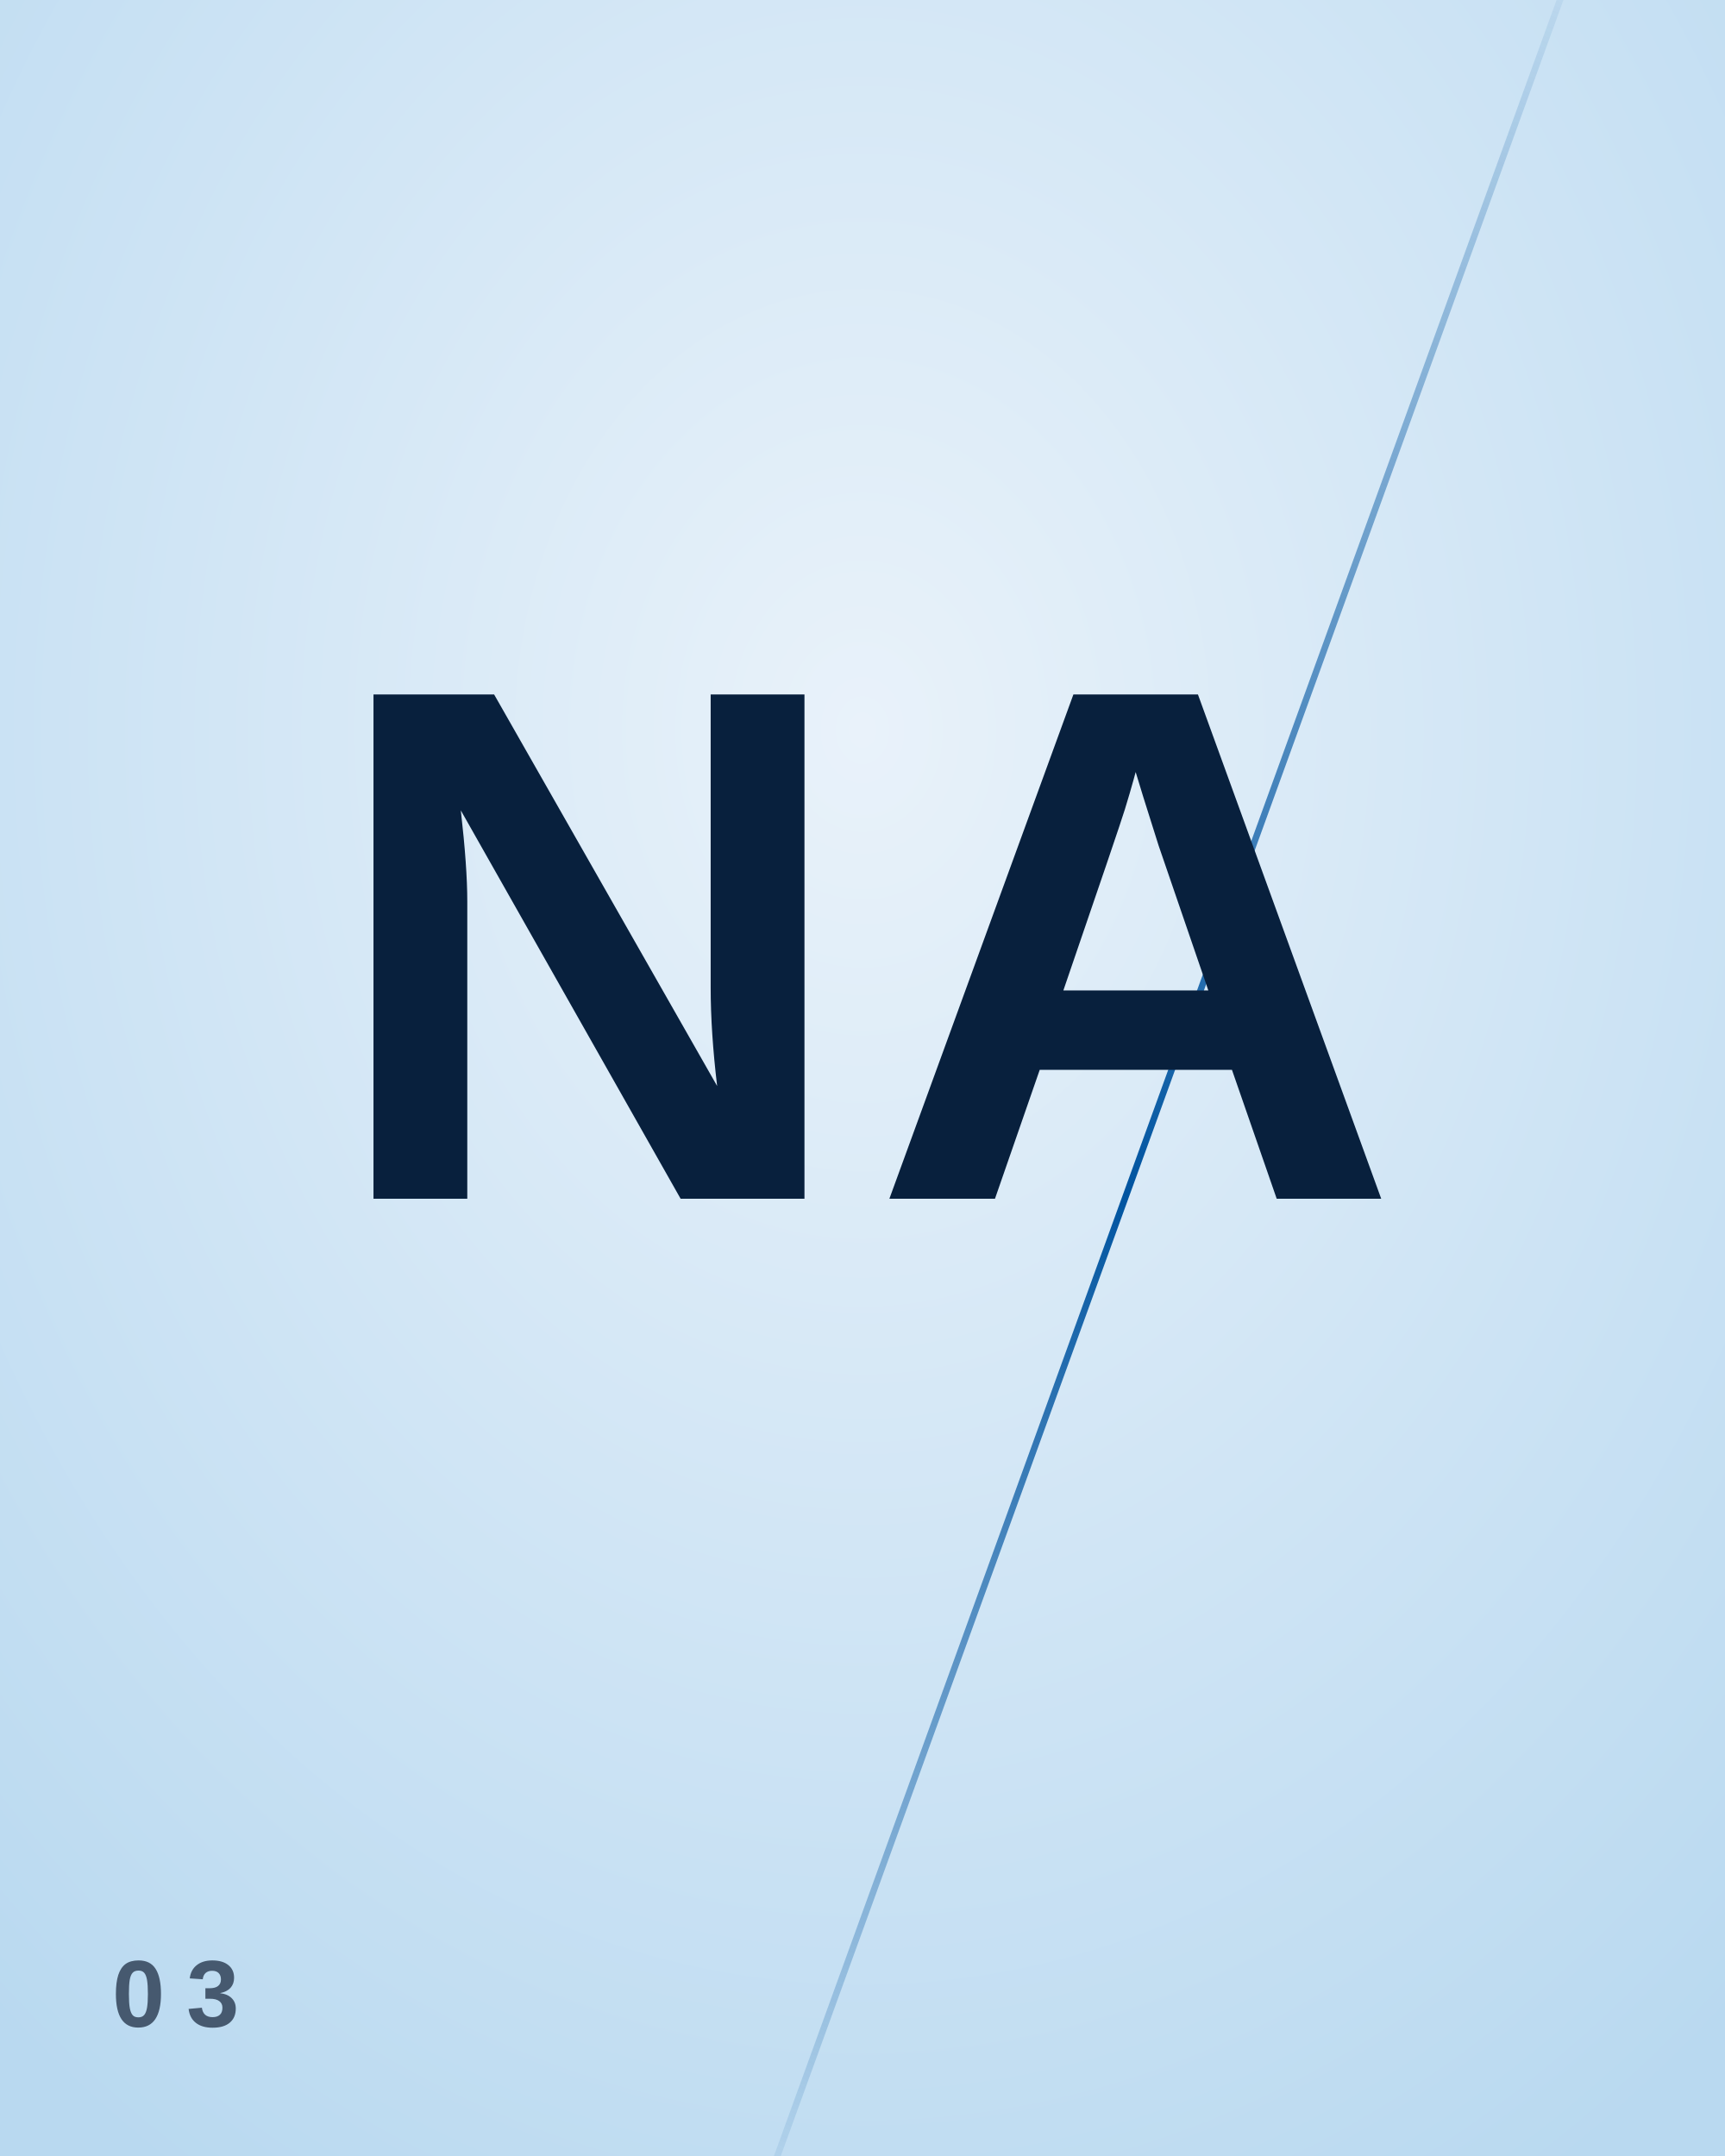
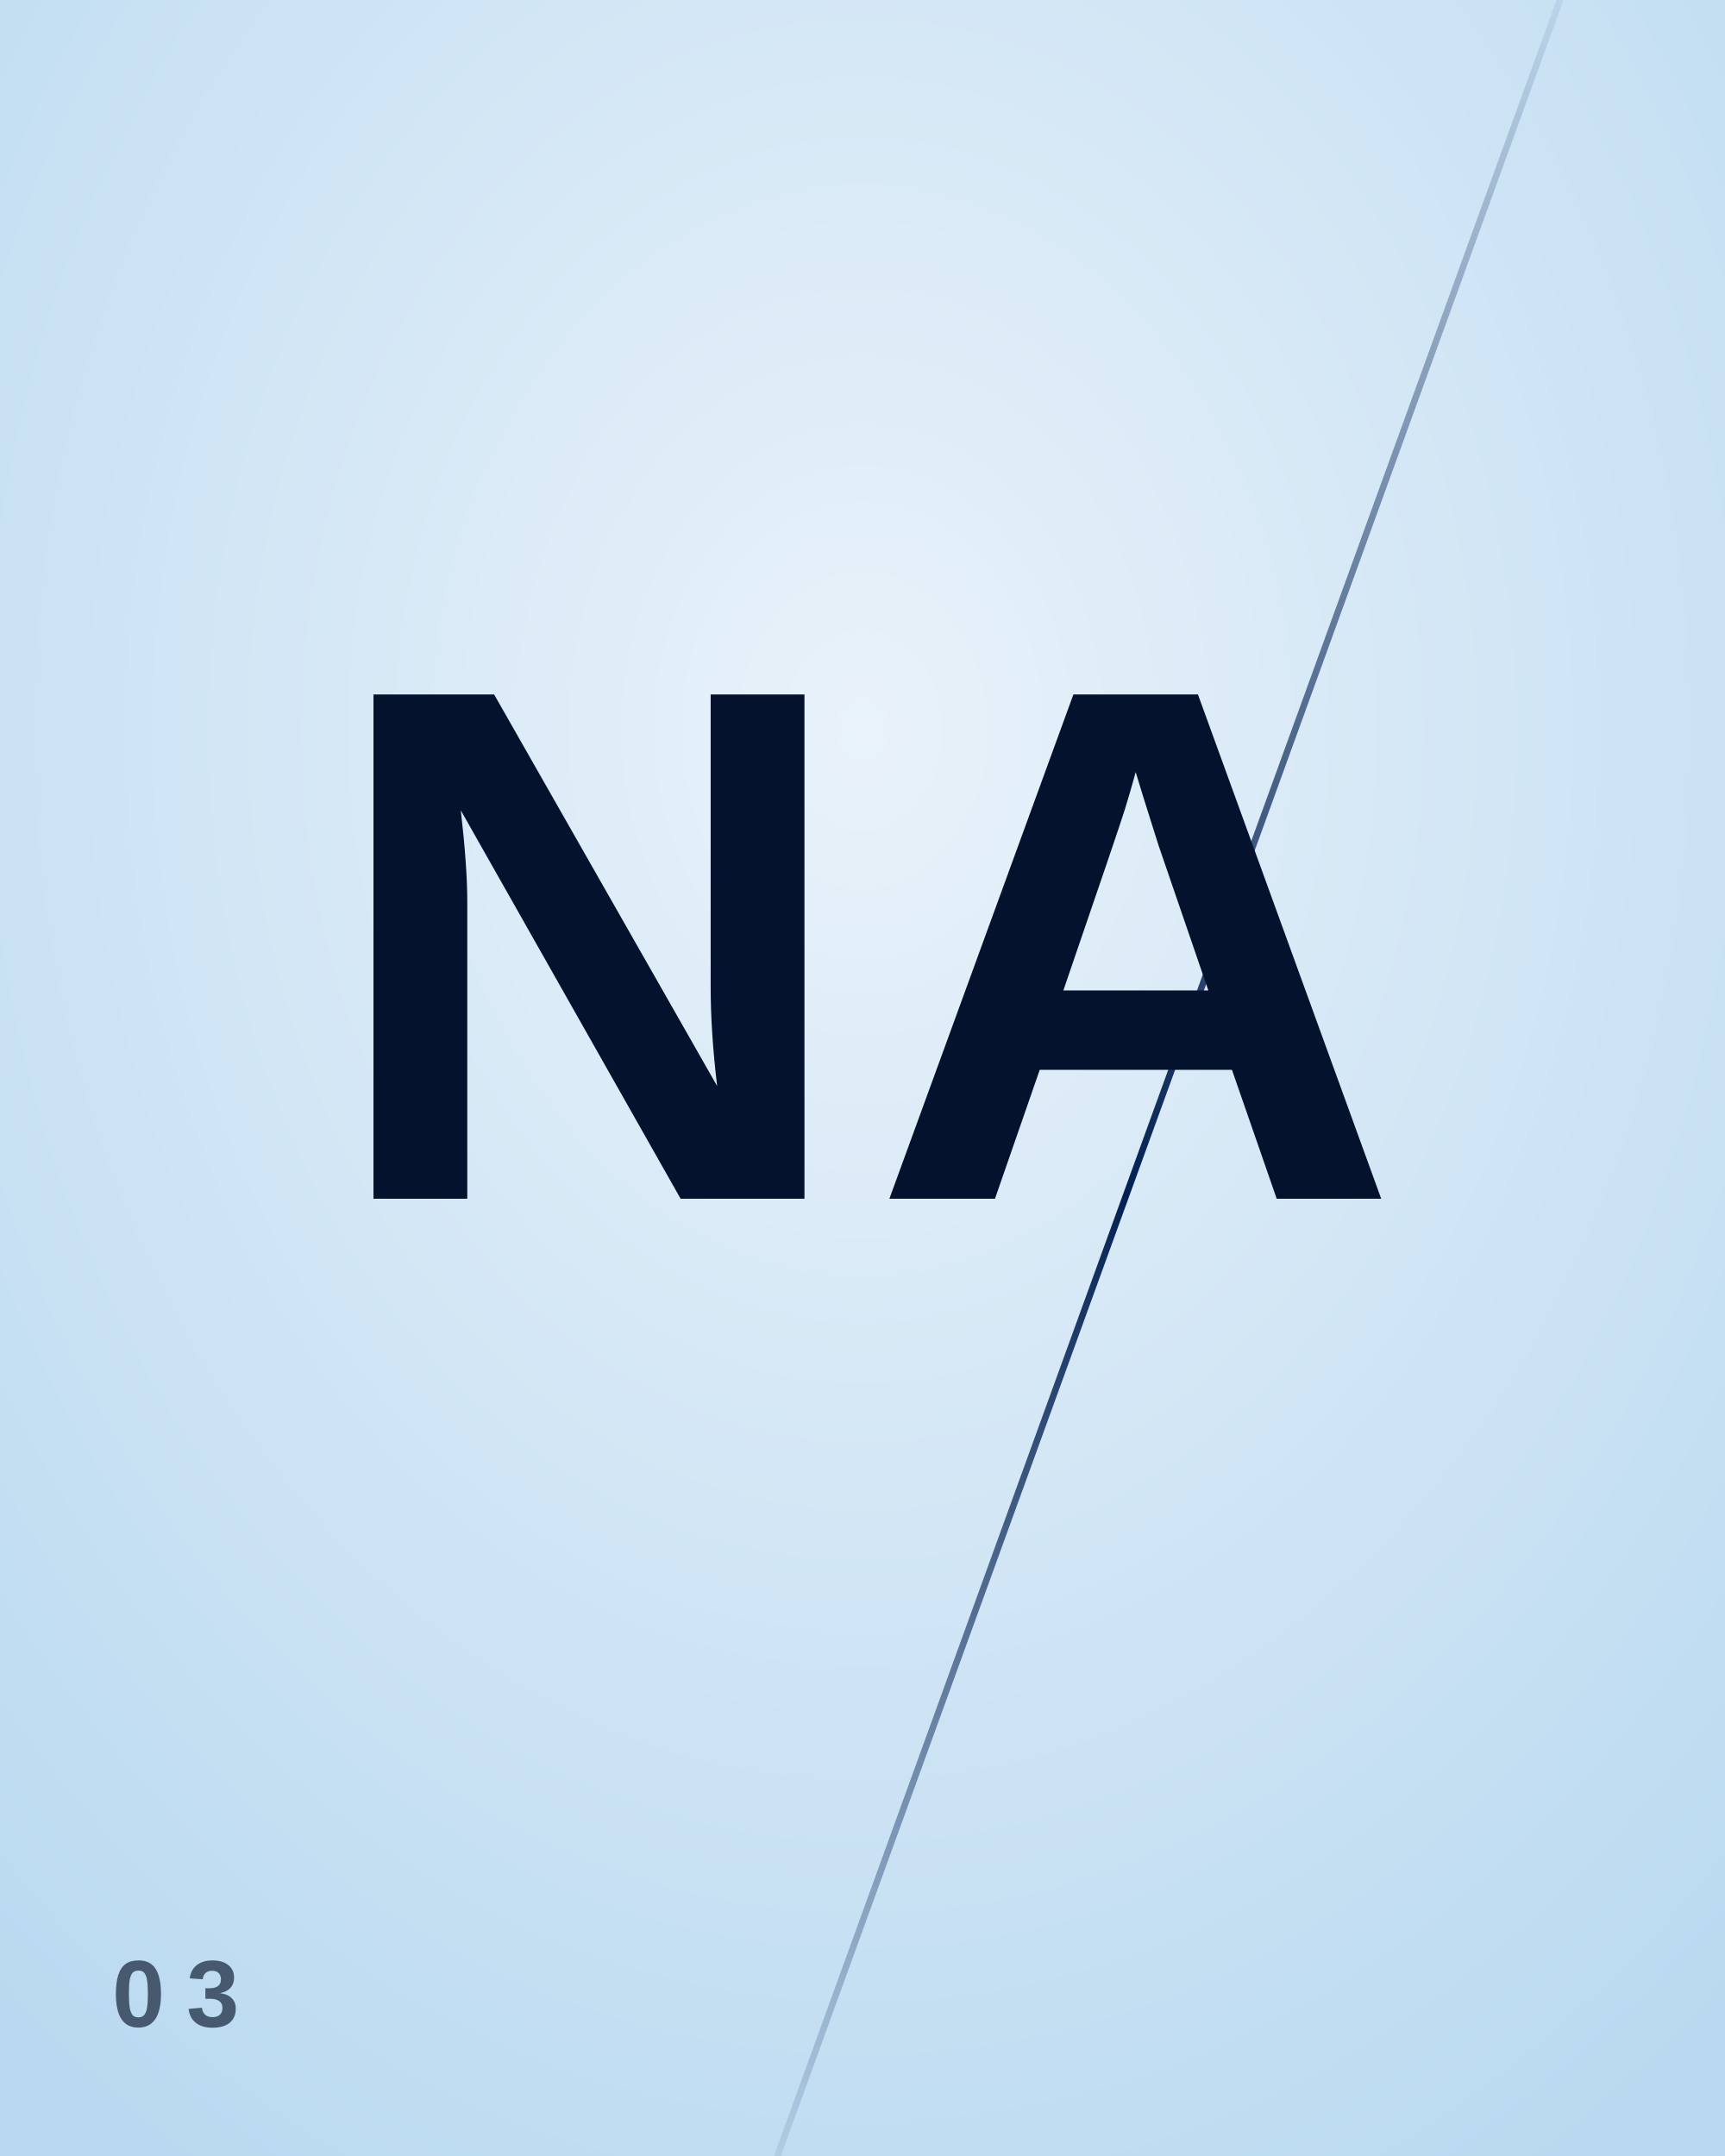
<svg xmlns="http://www.w3.org/2000/svg" width="400" height="500" viewBox="0 0 400 500" role="img" aria-label="Avatar provisional cockpit 03">
  <defs>
    <radialGradient id="bg" cx="50%" cy="34%" r="78%">
      <stop offset="0" stop-color="#e9f2fa" />
      <stop offset="1" stop-color="#b9d9f0" />
    </radialGradient>
    <linearGradient id="ln" gradientUnits="userSpaceOnUse" x1="173" y1="520" x2="369" y2="-20">
-       <stop offset="0" stop-color="#0054a0" stop-opacity="0" />
-       <stop offset="0.45" stop-color="#0054a0" />
-       <stop offset="1" stop-color="#0054a0" stop-opacity="0" />
+       <stop offset="0" stop-color="#022052" stop-opacity="0" />
+       <stop offset="0.45" stop-color="#022052" />
+       <stop offset="1" stop-color="#022052" stop-opacity="0" />
    </linearGradient>
  </defs>
  <rect width="400" height="500" fill="url(#bg)" />
  <line x1="173" y1="520" x2="369" y2="-20" stroke="url(#ln)" stroke-width="1.5" />
-   <text x="200" y="278" text-anchor="middle" font-family="'Barlow Condensed','Bahnschrift','Arial Narrow',Arial,sans-serif" font-size="170" font-weight="700" letter-spacing="4" fill="#08203d">NA</text>
+   <text x="200" y="278" text-anchor="middle" font-family="'Barlow Condensed','Bahnschrift','Arial Narrow',Arial,sans-serif" font-size="170" font-weight="700" letter-spacing="4" fill="#04122e">NA</text>
  <text x="26" y="470" font-family="'Barlow Condensed','Bahnschrift','Arial Narrow',Arial,sans-serif" font-size="22" font-weight="600" letter-spacing="5" fill="#46596f">03</text>
</svg>
